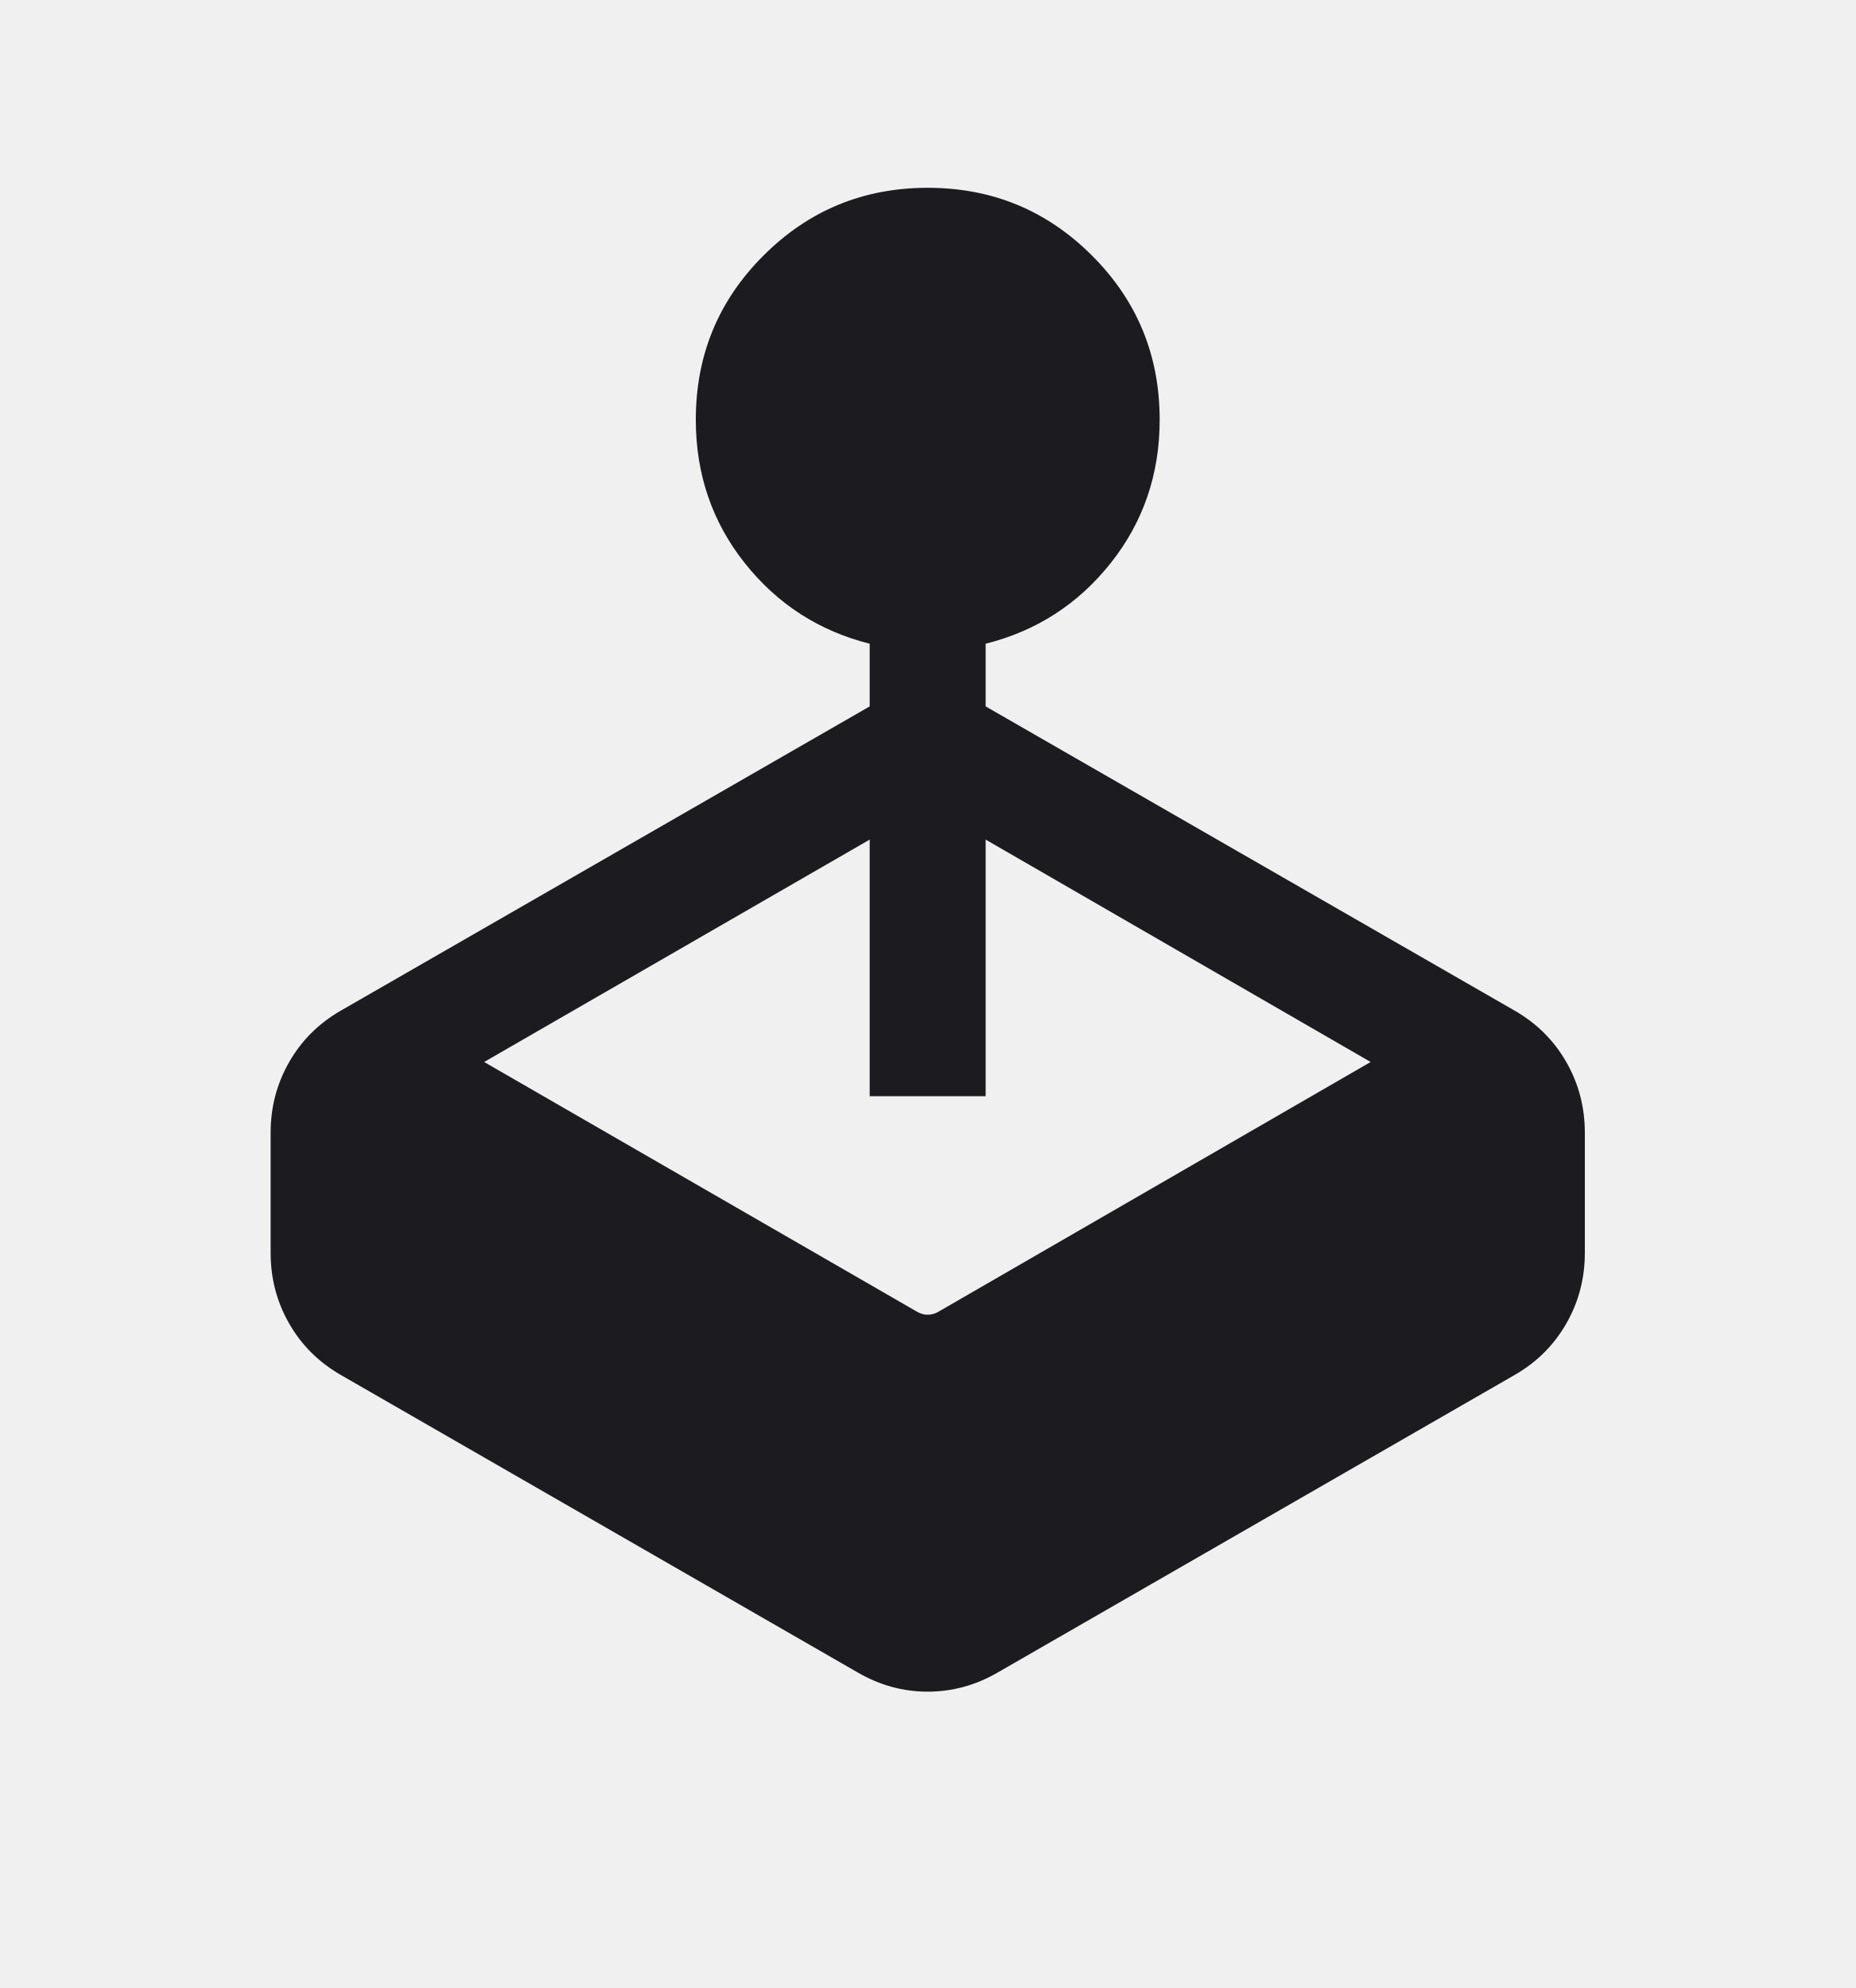
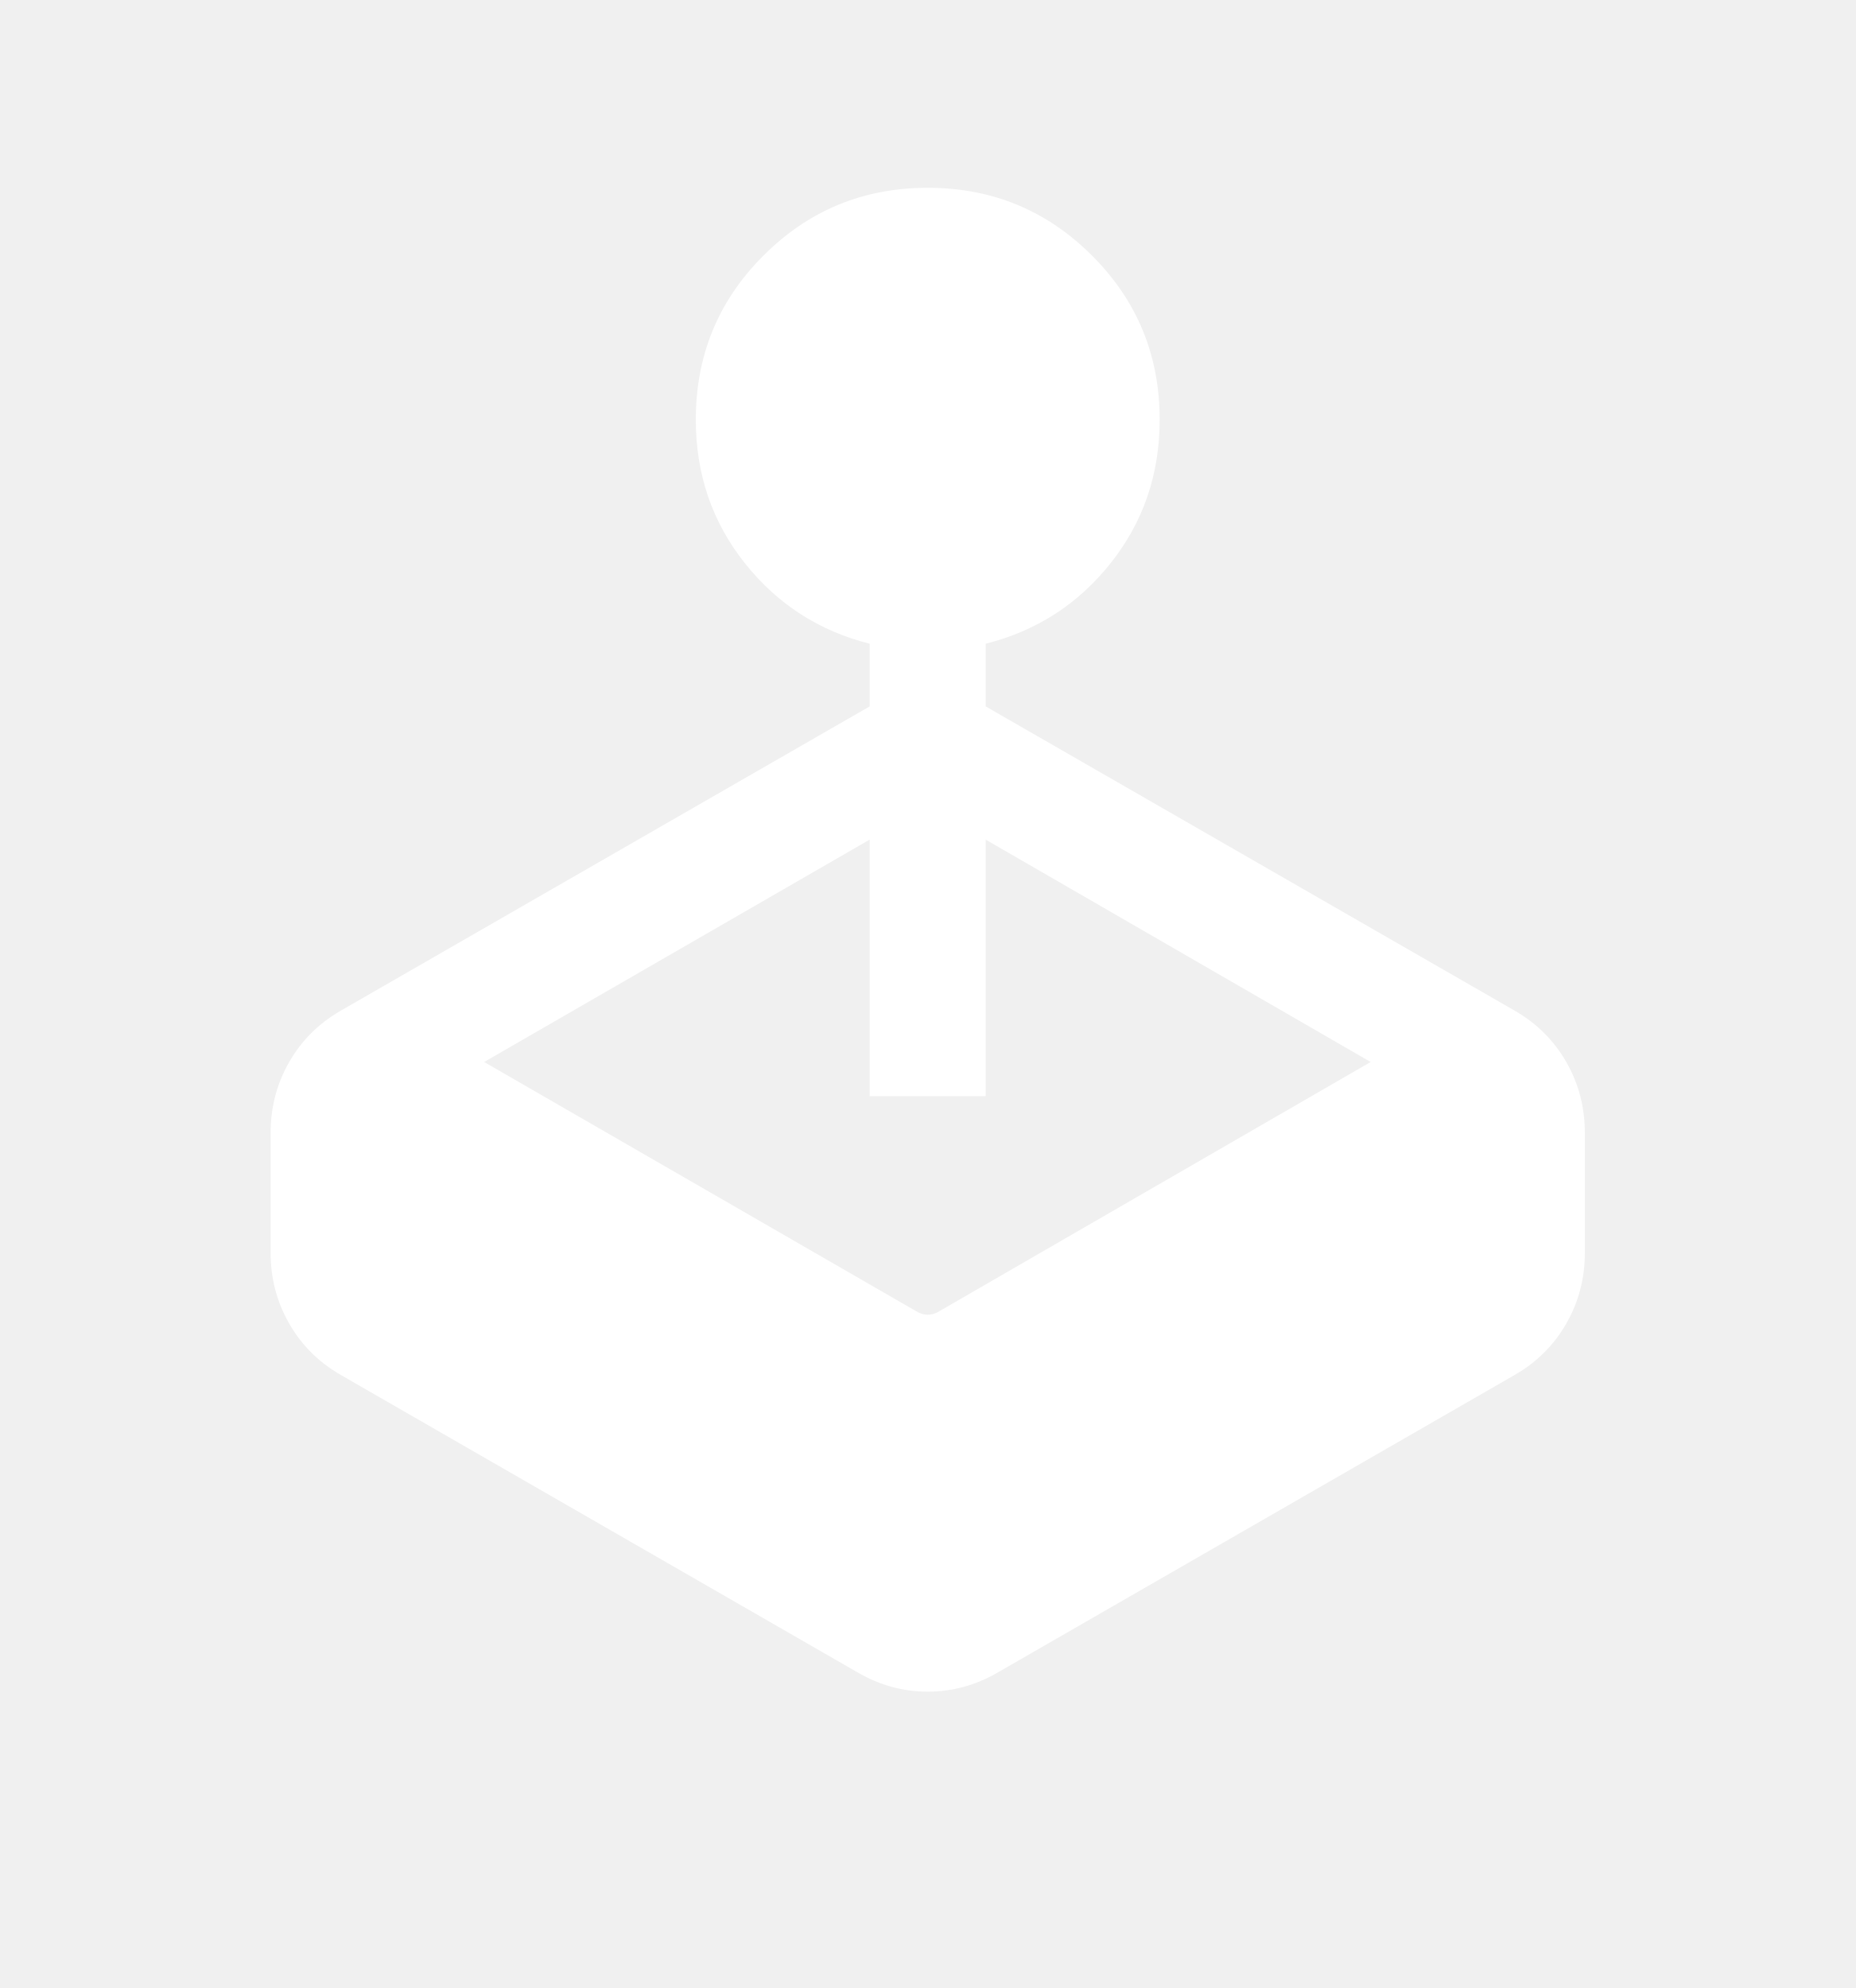
<svg xmlns="http://www.w3.org/2000/svg" width="14" height="15" viewBox="0 0 14 15" fill="none">
  <mask id="mask0_7541_22519" style="mask-type:alpha" maskUnits="userSpaceOnUse" x="0" y="0" width="14" height="15">
    <rect y="0.25" width="14" height="14" fill="#D9D9D9" />
  </mask>
  <g mask="url(#mask0_7541_22519)">
-     <path d="M6.562 5.33V4.857C6.18 4.761 5.865 4.558 5.619 4.248C5.373 3.938 5.25 3.577 5.25 3.167C5.25 2.681 5.42 2.268 5.761 1.928C6.102 1.587 6.515 1.417 7 1.417C7.485 1.417 7.898 1.587 8.239 1.928C8.58 2.268 8.75 2.681 8.75 3.167C8.75 3.577 8.627 3.938 8.381 4.248C8.135 4.558 7.82 4.761 7.437 4.857V5.33L11.431 7.627C11.597 7.723 11.726 7.852 11.819 8.015C11.912 8.178 11.958 8.355 11.958 8.547V9.453C11.958 9.645 11.912 9.822 11.819 9.985C11.726 10.148 11.597 10.277 11.431 10.373L7.527 12.62C7.361 12.716 7.185 12.764 7 12.764C6.814 12.764 6.639 12.716 6.473 12.62L2.569 10.373C2.403 10.277 2.274 10.148 2.181 9.985C2.088 9.822 2.042 9.645 2.042 9.453V8.547C2.042 8.355 2.088 8.178 2.181 8.015C2.274 7.852 2.403 7.723 2.569 7.627L6.562 5.33ZM3.653 8.013L6.91 9.892C6.94 9.911 6.97 9.92 7 9.92C7.03 9.92 7.06 9.911 7.09 9.892L10.342 8.013L7.437 6.335V8.271H6.562V6.335L3.653 8.013Z" fill="#1C1B1F" />
+     <path d="M6.562 5.33V4.857C6.18 4.761 5.865 4.558 5.619 4.248C5.373 3.938 5.25 3.577 5.25 3.167C5.25 2.681 5.42 2.268 5.761 1.928C6.102 1.587 6.515 1.417 7 1.417C7.485 1.417 7.898 1.587 8.239 1.928C8.58 2.268 8.75 2.681 8.75 3.167C8.75 3.577 8.627 3.938 8.381 4.248C8.135 4.558 7.82 4.761 7.437 4.857V5.33L11.431 7.627C11.597 7.723 11.726 7.852 11.819 8.015C11.912 8.178 11.958 8.355 11.958 8.547V9.453C11.958 9.645 11.912 9.822 11.819 9.985C11.726 10.148 11.597 10.277 11.431 10.373L7.527 12.62C7.361 12.716 7.185 12.764 7 12.764C6.814 12.764 6.639 12.716 6.473 12.62L2.569 10.373C2.403 10.277 2.274 10.148 2.181 9.985C2.088 9.822 2.042 9.645 2.042 9.453V8.547C2.042 8.355 2.088 8.178 2.181 8.015C2.274 7.852 2.403 7.723 2.569 7.627L6.562 5.33ZM3.653 8.013L6.91 9.892C6.94 9.911 6.97 9.92 7 9.92C7.03 9.92 7.06 9.911 7.09 9.892L10.342 8.013L7.437 6.335V8.271H6.562V6.335L3.653 8.013Z" fill="#FFFFFF" />
  </g>
</svg>
